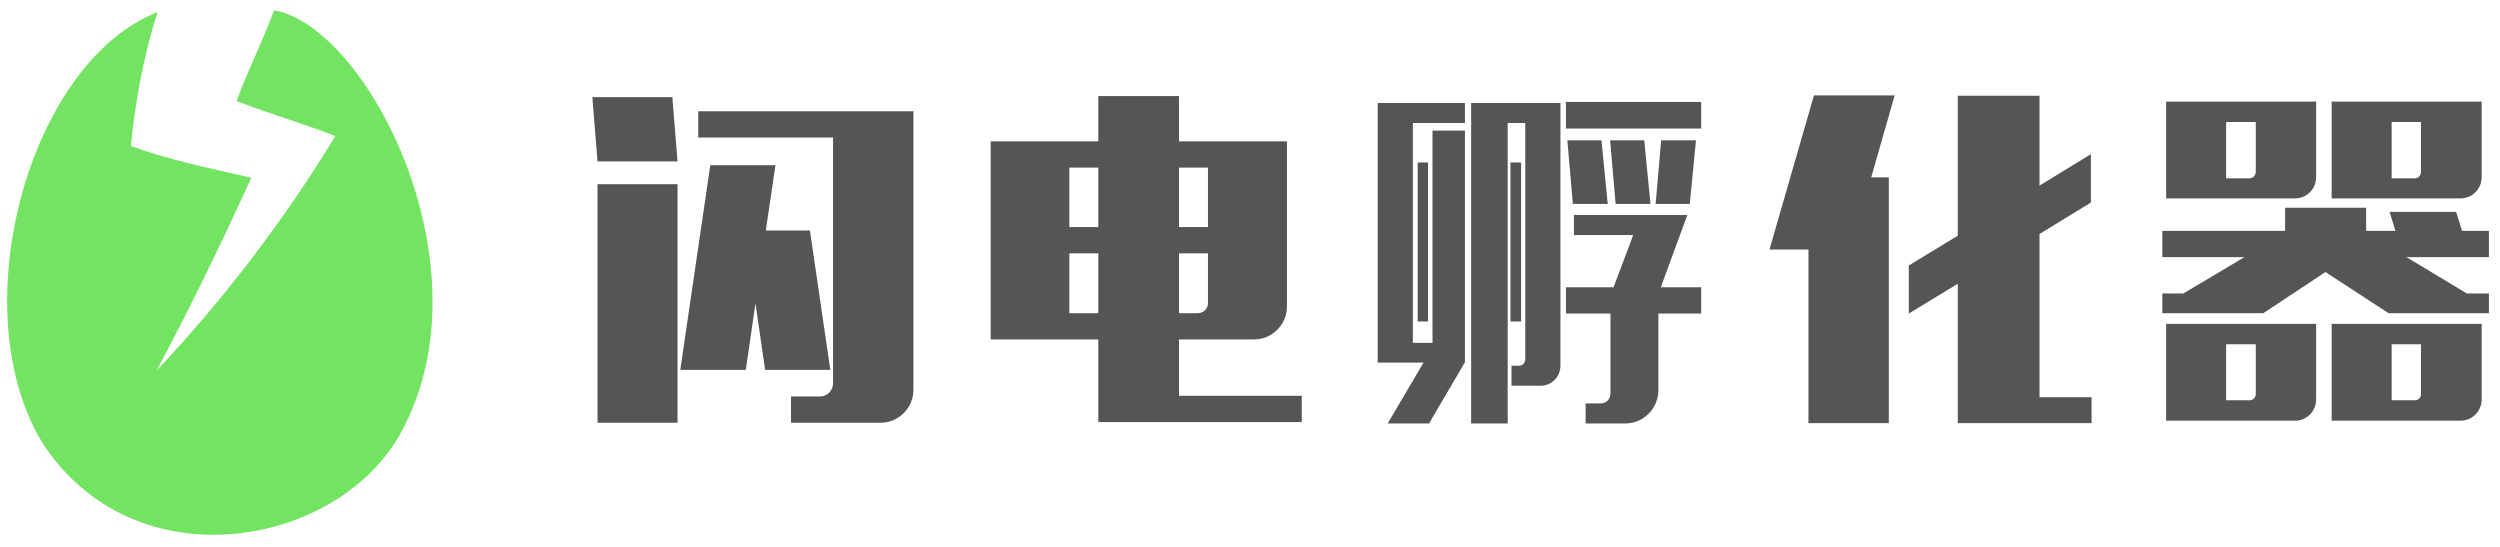
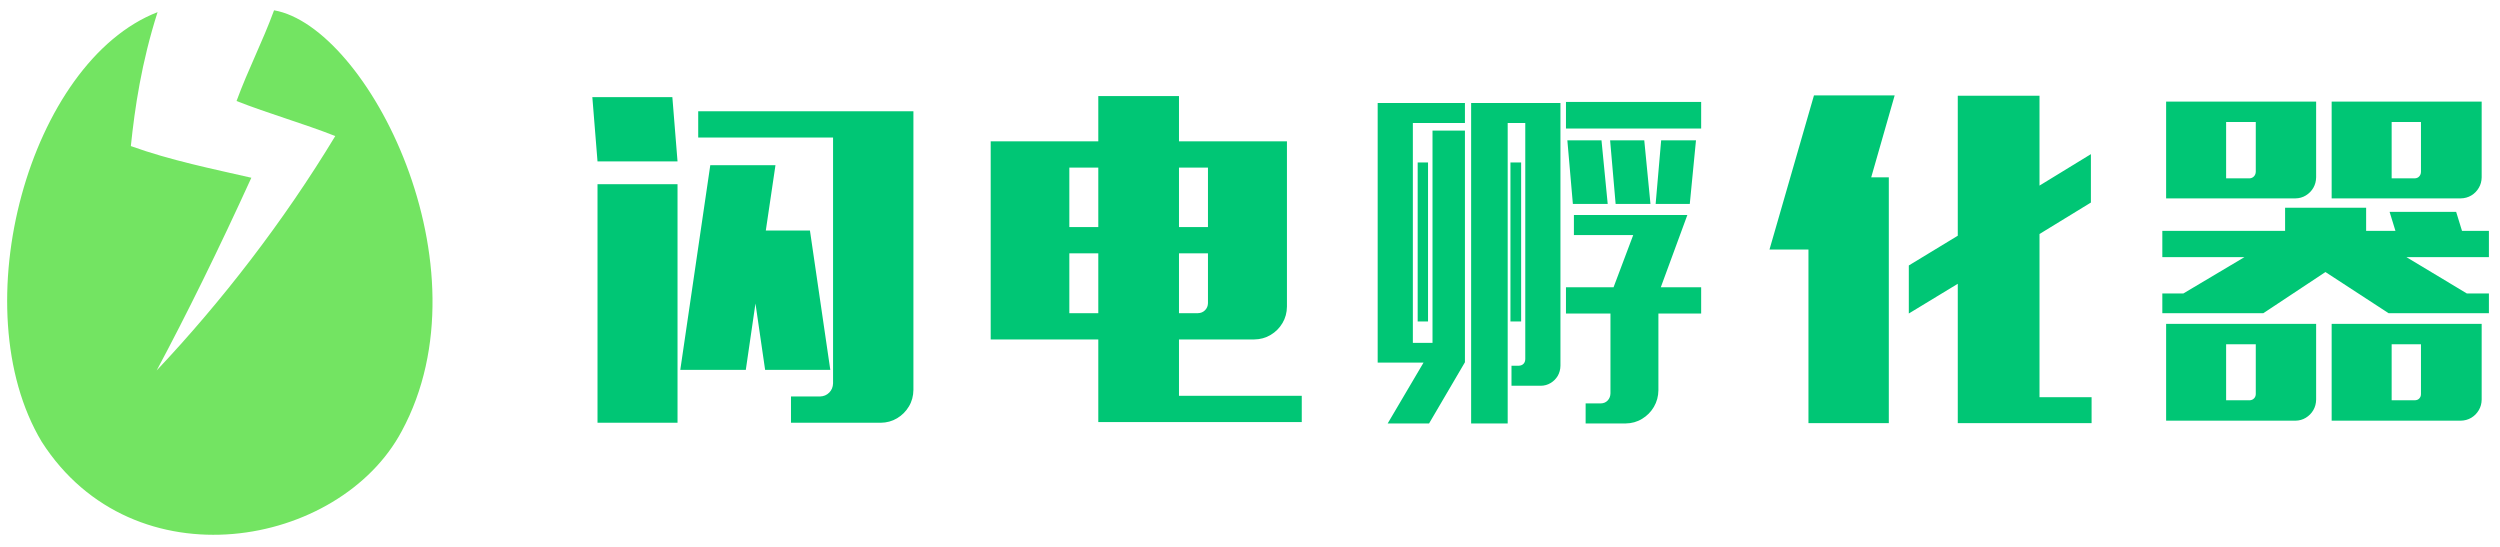
<svg xmlns="http://www.w3.org/2000/svg" width="183px" height="40px" viewBox="0 0 183 40" version="1.1">
  <defs />
  <g id="Page-1" stroke="none" stroke-width="1" fill="none" fill-rule="evenodd">
-     <g id="lightning-logo">
-       <g id="Page-1">
-         <g id="lightninglogo">
-           <g id="Shape-+-Shape">
-             <path d="M3.055,32.339 C-2.829,22.512 2.183,4.516 11.534,0.888 C10.353,4.594 9.872,7.876 9.578,10.693 C12.489,11.743 15.583,12.364 18.399,13.011 C16.014,18.243 13.657,23.026 11.468,27.118 C16.228,22.067 20.746,16.232 24.542,9.958 C22.2,9.036 19.657,8.316 17.315,7.395 C18.175,5.048 19.201,3.102 20.061,0.754 C26.913,1.946 35.919,19.509 29.411,31.552 C24.872,40.088 9.786,42.844 3.055,32.339 L3.055,32.339 L3.055,32.339 Z" id="Shape" fill="#73E462" />
-             <path d="M49.595,11.815 L49.216,7.108 L43.359,7.108 L43.738,11.815 L49.595,11.815 L49.595,11.815 Z M49.595,30.946 L49.595,13.485 L43.738,13.485 L43.738,30.946 L49.595,30.946 L49.595,30.946 Z M54.593,27.074 L55.3,22.215 L56.007,27.074 L60.778,27.074 L59.288,16.876 L56.057,16.876 L56.764,12.093 L51.993,12.093 L49.797,27.074 L54.593,27.074 L54.593,27.074 Z M57.9,29.023 L60.02,29.023 C60.294,29.014 60.517,28.922 60.698,28.74 C60.879,28.559 60.971,28.335 60.98,28.061 L60.98,10.068 L51.109,10.068 L51.109,8.145 L66.862,8.145 L66.862,28.542 C66.857,28.985 66.748,29.39 66.533,29.748 C66.319,30.111 66.028,30.402 65.667,30.617 C65.309,30.832 64.905,30.942 64.463,30.946 L57.9,30.946 L57.9,29.023 L57.9,29.023 Z M88.423,22.19 C88.419,22.397 88.347,22.57 88.208,22.709 C88.069,22.848 87.897,22.92 87.691,22.924 L86.302,22.924 L86.302,18.546 L88.423,18.546 L88.423,22.19 L88.423,22.19 L88.423,22.19 Z M88.423,12.27 L88.423,16.623 L86.302,16.623 L86.302,12.27 L88.423,12.27 L88.423,12.27 Z M78.275,12.27 L80.395,12.27 L80.395,16.623 L78.275,16.623 L78.275,12.27 L78.275,12.27 Z M78.275,18.546 L80.395,18.546 L80.395,22.924 L78.275,22.924 L78.275,18.546 L78.275,18.546 Z M72.519,24.847 L80.395,24.847 L80.395,30.895 L95.289,30.895 L95.289,28.972 L86.302,28.972 L86.302,24.847 L91.806,24.847 C92.247,24.843 92.651,24.733 93.009,24.518 C93.371,24.303 93.661,24.012 93.876,23.649 C94.09,23.291 94.2,22.886 94.204,22.443 L94.204,10.347 L86.302,10.347 L86.302,7.032 L80.395,7.032 L80.395,10.347 L72.519,10.347 L72.519,24.847 L72.519,24.847 L72.519,24.847 Z M104.532,11.89 L103.774,11.89 L103.774,23.531 L104.532,23.531 L104.532,11.89 L104.532,11.89 Z M111.347,11.89 L110.565,11.89 L110.565,23.531 L111.347,23.531 L111.347,11.89 L111.347,11.89 Z M121.597,10.271 L121.193,14.927 L123.692,14.927 L124.146,10.271 L121.597,10.271 L121.597,10.271 Z M117.684,14.927 L117.229,10.271 L114.73,10.271 L115.134,14.927 L117.684,14.927 L117.684,14.927 Z M120.814,14.927 L120.36,10.271 L117.86,10.271 L118.264,14.927 L120.814,14.927 L120.814,14.927 Z M114.629,9.41 L124.525,9.41 L124.525,7.462 L114.629,7.462 L114.629,9.41 L114.629,9.41 Z M115.21,15.737 L115.21,17.205 L119.552,17.205 L118.113,21.026 L114.629,21.026 L114.629,22.949 L117.886,22.949 L117.886,28.795 C117.881,29.002 117.814,29.175 117.684,29.314 C117.553,29.453 117.385,29.525 117.179,29.529 L116.068,29.529 L116.068,30.997 L118.996,30.997 C119.438,30.992 119.842,30.879 120.2,30.659 C120.562,30.44 120.852,30.149 121.066,29.782 C121.281,29.415 121.39,29.01 121.395,28.567 L121.395,22.949 L124.525,22.949 L124.525,21.026 L121.571,21.026 L123.515,15.737 L115.21,15.737 L115.21,15.737 Z M100.846,7.538 L107.233,7.538 L107.233,9.006 L103.421,9.006 L103.421,25.1 L104.86,25.1 L104.86,9.562 L107.233,9.562 L107.233,26.517 L104.607,30.997 L101.578,30.997 L104.203,26.543 L100.846,26.543 L100.846,7.538 L100.846,7.538 Z M107.687,7.538 L114.225,7.538 L114.225,26.771 C114.221,27.045 114.154,27.289 114.028,27.513 C113.897,27.732 113.725,27.905 113.506,28.036 C113.291,28.167 113.051,28.234 112.786,28.238 L110.641,28.238 L110.641,26.771 L111.171,26.771 C111.314,26.766 111.427,26.724 111.516,26.636 C111.604,26.547 111.646,26.433 111.65,26.29 L111.65,9.006 L110.363,9.006 L110.363,30.997 L107.687,30.997 L107.687,7.538 L107.687,7.538 Z M132.783,6.981 L129.526,18.268 L132.379,18.268 L132.379,30.971 L138.261,30.971 L138.261,12.979 L136.973,12.979 L138.69,6.981 L132.783,6.981 L132.783,6.981 L132.783,6.981 Z M139.725,22.949 L143.309,20.773 L143.309,30.971 L153.104,30.971 L153.104,29.073 L149.292,29.073 L149.292,17.129 L153.054,14.826 L153.054,11.283 L149.292,13.586 L149.292,7.006 L143.309,7.006 L143.309,17.255 L139.725,19.432 L139.725,22.949 L139.725,22.949 L139.725,22.949 Z M177.215,28.846 C177.215,28.976 177.173,29.082 177.093,29.166 C177.013,29.255 176.9,29.297 176.761,29.301 L175.069,29.301 L175.069,25.202 L177.215,25.202 L177.215,28.846 L177.215,28.846 Z M177.215,12.574 C177.215,12.704 177.173,12.814 177.093,12.907 C177.013,13 176.9,13.05 176.761,13.055 L175.069,13.055 L175.069,8.93 L177.215,8.93 L177.215,12.574 L177.215,12.574 Z M165.123,28.846 C165.119,28.976 165.077,29.082 164.993,29.166 C164.904,29.255 164.799,29.297 164.669,29.301 L162.952,29.301 L162.952,25.202 L165.123,25.202 L165.123,28.846 L165.123,28.846 Z M165.123,12.574 C165.119,12.704 165.077,12.814 164.993,12.907 C164.904,13 164.799,13.05 164.669,13.055 L162.952,13.055 L162.952,8.93 L165.123,8.93 L165.123,12.574 L165.123,12.574 Z M170.677,23.708 L170.677,30.794 L180.118,30.794 C180.408,30.79 180.669,30.718 180.901,30.579 C181.132,30.44 181.313,30.254 181.448,30.022 C181.587,29.79 181.654,29.533 181.658,29.251 L181.658,23.708 L170.677,23.708 L170.677,23.708 Z M170.677,7.437 L170.677,14.522 L180.118,14.522 C180.408,14.518 180.669,14.446 180.901,14.307 C181.132,14.168 181.313,13.982 181.448,13.75 C181.587,13.518 181.654,13.261 181.658,12.979 L181.658,7.437 L170.677,7.437 L170.677,7.437 Z M158.56,7.437 L158.56,14.522 L168.026,14.522 C168.308,14.518 168.561,14.446 168.788,14.307 C169.015,14.168 169.2,13.982 169.335,13.75 C169.469,13.518 169.537,13.261 169.541,12.979 L169.541,7.437 L158.56,7.437 L158.56,7.437 Z M158.56,23.708 L158.56,30.794 L168.026,30.794 C168.308,30.79 168.561,30.718 168.788,30.579 C169.015,30.44 169.2,30.254 169.335,30.022 C169.469,29.79 169.537,29.533 169.541,29.251 L169.541,23.708 L158.56,23.708 L158.56,23.708 Z M174.918,15.509 L175.347,16.901 L173.201,16.901 L173.201,15.206 L167.269,15.206 L167.269,16.901 L158.282,16.901 L158.282,18.824 L164.29,18.824 L159.822,21.482 L158.282,21.482 L158.282,22.924 L165.679,22.924 L170.223,19.913 L174.842,22.924 L182.188,22.924 L182.188,21.482 L180.573,21.482 L176.155,18.824 L182.188,18.824 L182.188,16.901 L180.219,16.901 L179.79,15.509 L174.918,15.509 L174.918,15.509 Z" id="Shape" fill="#555555" />
+     <g id="Artboard-1" transform="translate(-1628, -989)">
+       <g id="lightning-logo" transform="translate(1628, 989)">
+         <g id="Page-1">
+           <g id="lightning-logo">
+             <g id="Page-1">
+               <g id="lightninglogo">
+                 <g id="Shape-+-Shape">
+                   <path d="M3.055,32.339 C-2.829,22.512 2.183,4.516 11.534,0.888 C10.353,4.594 9.872,7.876 9.578,10.693 C12.489,11.743 15.583,12.364 18.399,13.011 C16.014,18.243 13.657,23.026 11.468,27.118 C16.228,22.067 20.746,16.232 24.542,9.958 C22.2,9.036 19.657,8.316 17.315,7.395 C18.175,5.048 19.201,3.102 20.061,0.754 C26.913,1.946 35.919,19.509 29.411,31.552 C24.872,40.088 9.786,42.844 3.055,32.339 L3.055,32.339 L3.055,32.339 Z" id="Shape" fill="#73E462" />
+                   <path d="M49.595,11.815 L49.216,7.108 L43.359,7.108 L43.738,11.815 L49.595,11.815 L49.595,11.815 Z M49.595,30.946 L49.595,13.485 L43.738,13.485 L43.738,30.946 L49.595,30.946 L49.595,30.946 Z M54.593,27.074 L55.3,22.215 L56.007,27.074 L60.778,27.074 L59.288,16.876 L56.057,16.876 L56.764,12.093 L51.993,12.093 L49.797,27.074 L54.593,27.074 L54.593,27.074 Z M57.9,29.023 L60.02,29.023 C60.294,29.014 60.517,28.922 60.698,28.74 C60.879,28.559 60.971,28.335 60.98,28.061 L60.98,10.068 L51.109,10.068 L51.109,8.145 L66.862,8.145 L66.862,28.542 C66.857,28.985 66.748,29.39 66.533,29.748 C66.319,30.111 66.028,30.402 65.667,30.617 C65.309,30.832 64.905,30.942 64.463,30.946 L57.9,30.946 L57.9,29.023 L57.9,29.023 Z M88.423,22.19 C88.419,22.397 88.347,22.57 88.208,22.709 C88.069,22.848 87.897,22.92 87.691,22.924 L86.302,22.924 L86.302,18.546 L88.423,18.546 L88.423,22.19 L88.423,22.19 L88.423,22.19 Z M88.423,12.27 L88.423,16.623 L86.302,16.623 L86.302,12.27 L88.423,12.27 L88.423,12.27 Z M78.275,12.27 L80.395,12.27 L80.395,16.623 L78.275,16.623 L78.275,12.27 L78.275,12.27 Z M78.275,18.546 L80.395,18.546 L80.395,22.924 L78.275,22.924 L78.275,18.546 L78.275,18.546 Z M72.519,24.847 L80.395,24.847 L80.395,30.895 L95.289,30.895 L95.289,28.972 L86.302,28.972 L86.302,24.847 L91.806,24.847 C92.247,24.843 92.651,24.733 93.009,24.518 C93.371,24.303 93.661,24.012 93.876,23.649 C94.09,23.291 94.2,22.886 94.204,22.443 L94.204,10.347 L86.302,10.347 L86.302,7.032 L80.395,7.032 L80.395,10.347 L72.519,10.347 L72.519,24.847 L72.519,24.847 L72.519,24.847 Z M104.532,11.89 L103.774,11.89 L103.774,23.531 L104.532,23.531 L104.532,11.89 L104.532,11.89 Z M111.347,11.89 L110.565,11.89 L110.565,23.531 L111.347,23.531 L111.347,11.89 L111.347,11.89 Z M121.597,10.271 L121.193,14.927 L123.692,14.927 L124.146,10.271 L121.597,10.271 L121.597,10.271 Z M117.684,14.927 L117.229,10.271 L114.73,10.271 L115.134,14.927 L117.684,14.927 L117.684,14.927 Z M120.814,14.927 L120.36,10.271 L117.86,10.271 L118.264,14.927 L120.814,14.927 L120.814,14.927 Z M114.629,9.41 L124.525,9.41 L124.525,7.462 L114.629,7.462 L114.629,9.41 L114.629,9.41 Z M115.21,15.737 L115.21,17.205 L119.552,17.205 L118.113,21.026 L114.629,21.026 L114.629,22.949 L117.886,22.949 L117.886,28.795 C117.881,29.002 117.814,29.175 117.684,29.314 C117.553,29.453 117.385,29.525 117.179,29.529 L116.068,29.529 L116.068,30.997 L118.996,30.997 C119.438,30.992 119.842,30.879 120.2,30.659 C120.562,30.44 120.852,30.149 121.066,29.782 C121.281,29.415 121.39,29.01 121.395,28.567 L121.395,22.949 L124.525,22.949 L124.525,21.026 L121.571,21.026 L123.515,15.737 L115.21,15.737 L115.21,15.737 Z M100.846,7.538 L107.233,7.538 L107.233,9.006 L103.421,9.006 L103.421,25.1 L104.86,25.1 L104.86,9.562 L107.233,9.562 L107.233,26.517 L104.607,30.997 L101.578,30.997 L104.203,26.543 L100.846,26.543 L100.846,7.538 L100.846,7.538 Z M107.687,7.538 L114.225,7.538 L114.225,26.771 C114.221,27.045 114.154,27.289 114.028,27.513 C113.897,27.732 113.725,27.905 113.506,28.036 C113.291,28.167 113.051,28.234 112.786,28.238 L110.641,28.238 L110.641,26.771 L111.171,26.771 C111.314,26.766 111.427,26.724 111.516,26.636 C111.604,26.547 111.646,26.433 111.65,26.29 L111.65,9.006 L110.363,9.006 L110.363,30.997 L107.687,30.997 L107.687,7.538 L107.687,7.538 Z M132.783,6.981 L129.526,18.268 L132.379,18.268 L132.379,30.971 L138.261,30.971 L138.261,12.979 L136.973,12.979 L138.69,6.981 L132.783,6.981 L132.783,6.981 L132.783,6.981 Z M139.725,22.949 L143.309,20.773 L143.309,30.971 L153.104,30.971 L153.104,29.073 L149.292,29.073 L149.292,17.129 L153.054,14.826 L153.054,11.283 L149.292,13.586 L149.292,7.006 L143.309,7.006 L143.309,17.255 L139.725,19.432 L139.725,22.949 L139.725,22.949 L139.725,22.949 Z M177.215,28.846 C177.215,28.976 177.173,29.082 177.093,29.166 C177.013,29.255 176.9,29.297 176.761,29.301 L175.069,29.301 L175.069,25.202 L177.215,25.202 L177.215,28.846 L177.215,28.846 Z M177.215,12.574 C177.215,12.704 177.173,12.814 177.093,12.907 C177.013,13 176.9,13.05 176.761,13.055 L175.069,13.055 L175.069,8.93 L177.215,8.93 L177.215,12.574 L177.215,12.574 Z M165.123,28.846 C165.119,28.976 165.077,29.082 164.993,29.166 C164.904,29.255 164.799,29.297 164.669,29.301 L162.952,29.301 L162.952,25.202 L165.123,25.202 L165.123,28.846 L165.123,28.846 Z M165.123,12.574 C165.119,12.704 165.077,12.814 164.993,12.907 C164.904,13 164.799,13.05 164.669,13.055 L162.952,13.055 L162.952,8.93 L165.123,8.93 L165.123,12.574 L165.123,12.574 Z M170.677,23.708 L170.677,30.794 L180.118,30.794 C180.408,30.79 180.669,30.718 180.901,30.579 C181.132,30.44 181.313,30.254 181.448,30.022 C181.587,29.79 181.654,29.533 181.658,29.251 L181.658,23.708 L170.677,23.708 L170.677,23.708 Z M170.677,7.437 L170.677,14.522 L180.118,14.522 C180.408,14.518 180.669,14.446 180.901,14.307 C181.132,14.168 181.313,13.982 181.448,13.75 C181.587,13.518 181.654,13.261 181.658,12.979 L181.658,7.437 L170.677,7.437 L170.677,7.437 Z M158.56,7.437 L158.56,14.522 L168.026,14.522 C168.308,14.518 168.561,14.446 168.788,14.307 C169.015,14.168 169.2,13.982 169.335,13.75 C169.469,13.518 169.537,13.261 169.541,12.979 L169.541,7.437 L158.56,7.437 L158.56,7.437 Z M158.56,23.708 L158.56,30.794 L168.026,30.794 C168.308,30.79 168.561,30.718 168.788,30.579 C169.015,30.44 169.2,30.254 169.335,30.022 C169.469,29.79 169.537,29.533 169.541,29.251 L169.541,23.708 L158.56,23.708 L158.56,23.708 Z M174.918,15.509 L175.347,16.901 L173.201,16.901 L173.201,15.206 L167.269,15.206 L167.269,16.901 L158.282,16.901 L158.282,18.824 L164.29,18.824 L159.822,21.482 L158.282,21.482 L158.282,22.924 L165.679,22.924 L170.223,19.913 L174.842,22.924 L182.188,22.924 L182.188,21.482 L180.573,21.482 L176.155,18.824 L182.188,18.824 L182.188,16.901 L180.219,16.901 L179.79,15.509 L174.918,15.509 L174.918,15.509 Z" id="Shape" fill="#00C675" />
+                 </g>
+               </g>
+             </g>
          </g>
        </g>
      </g>
    </g>
  </g>
</svg>
